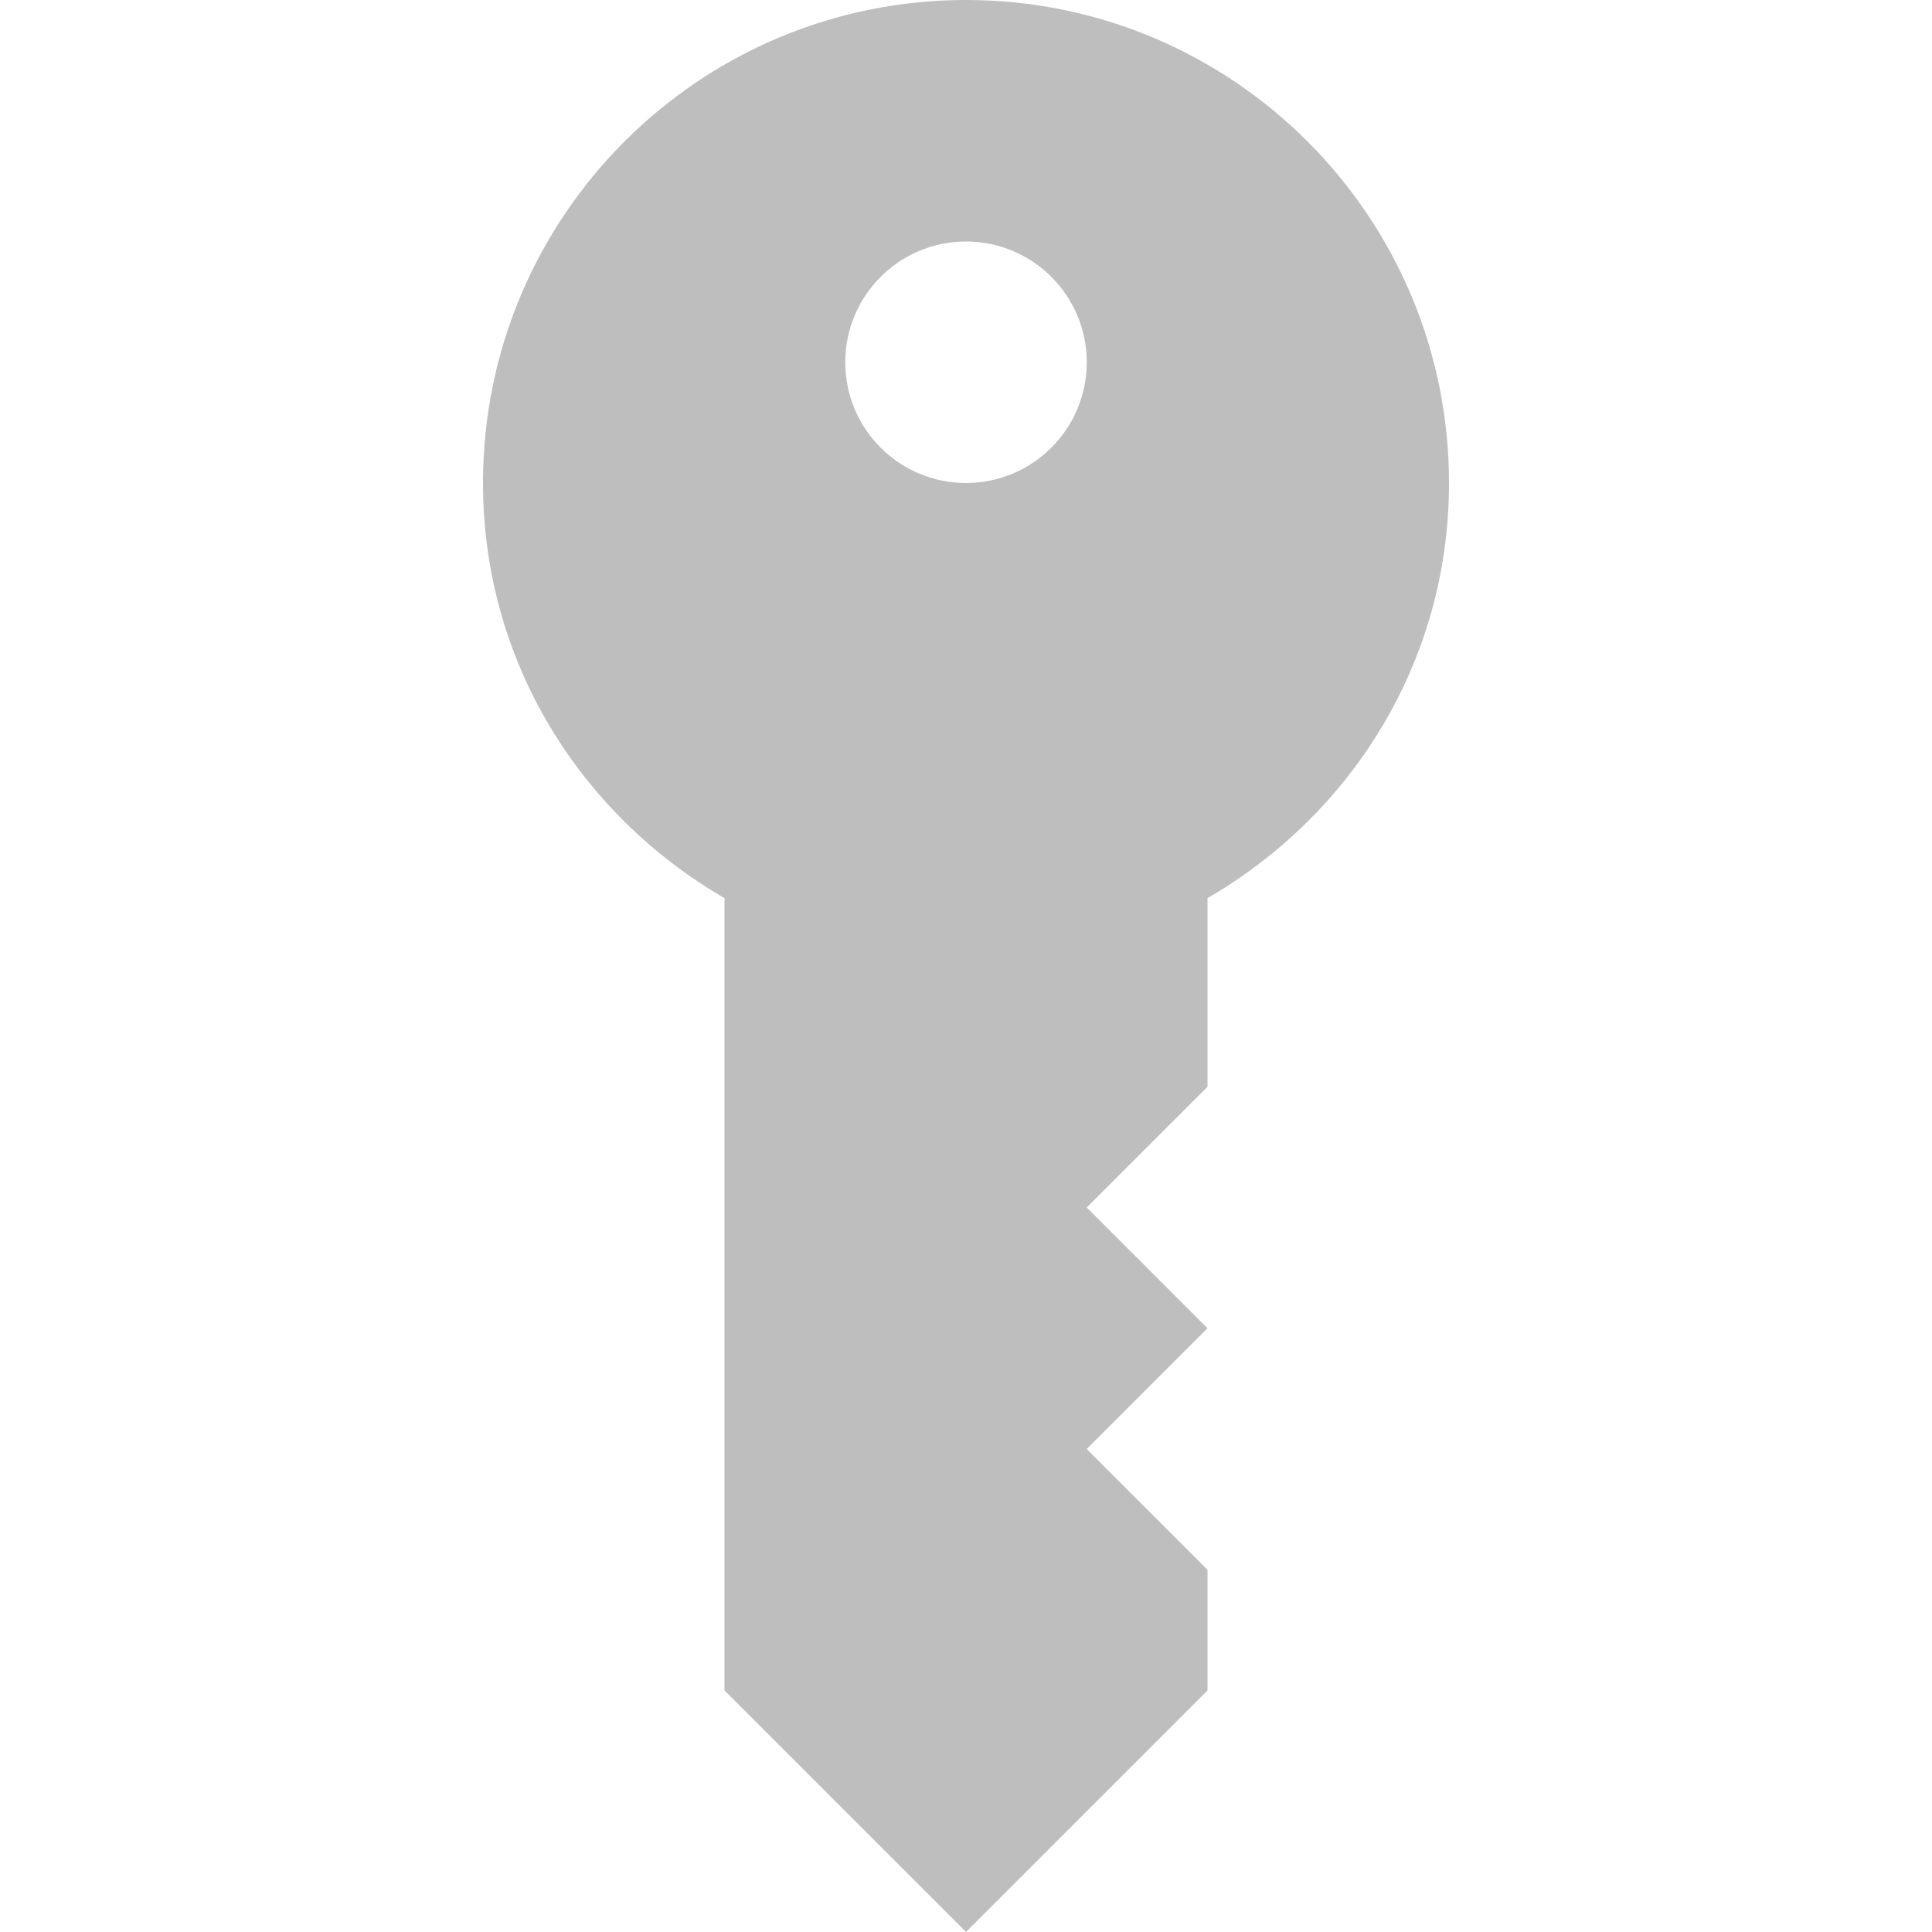
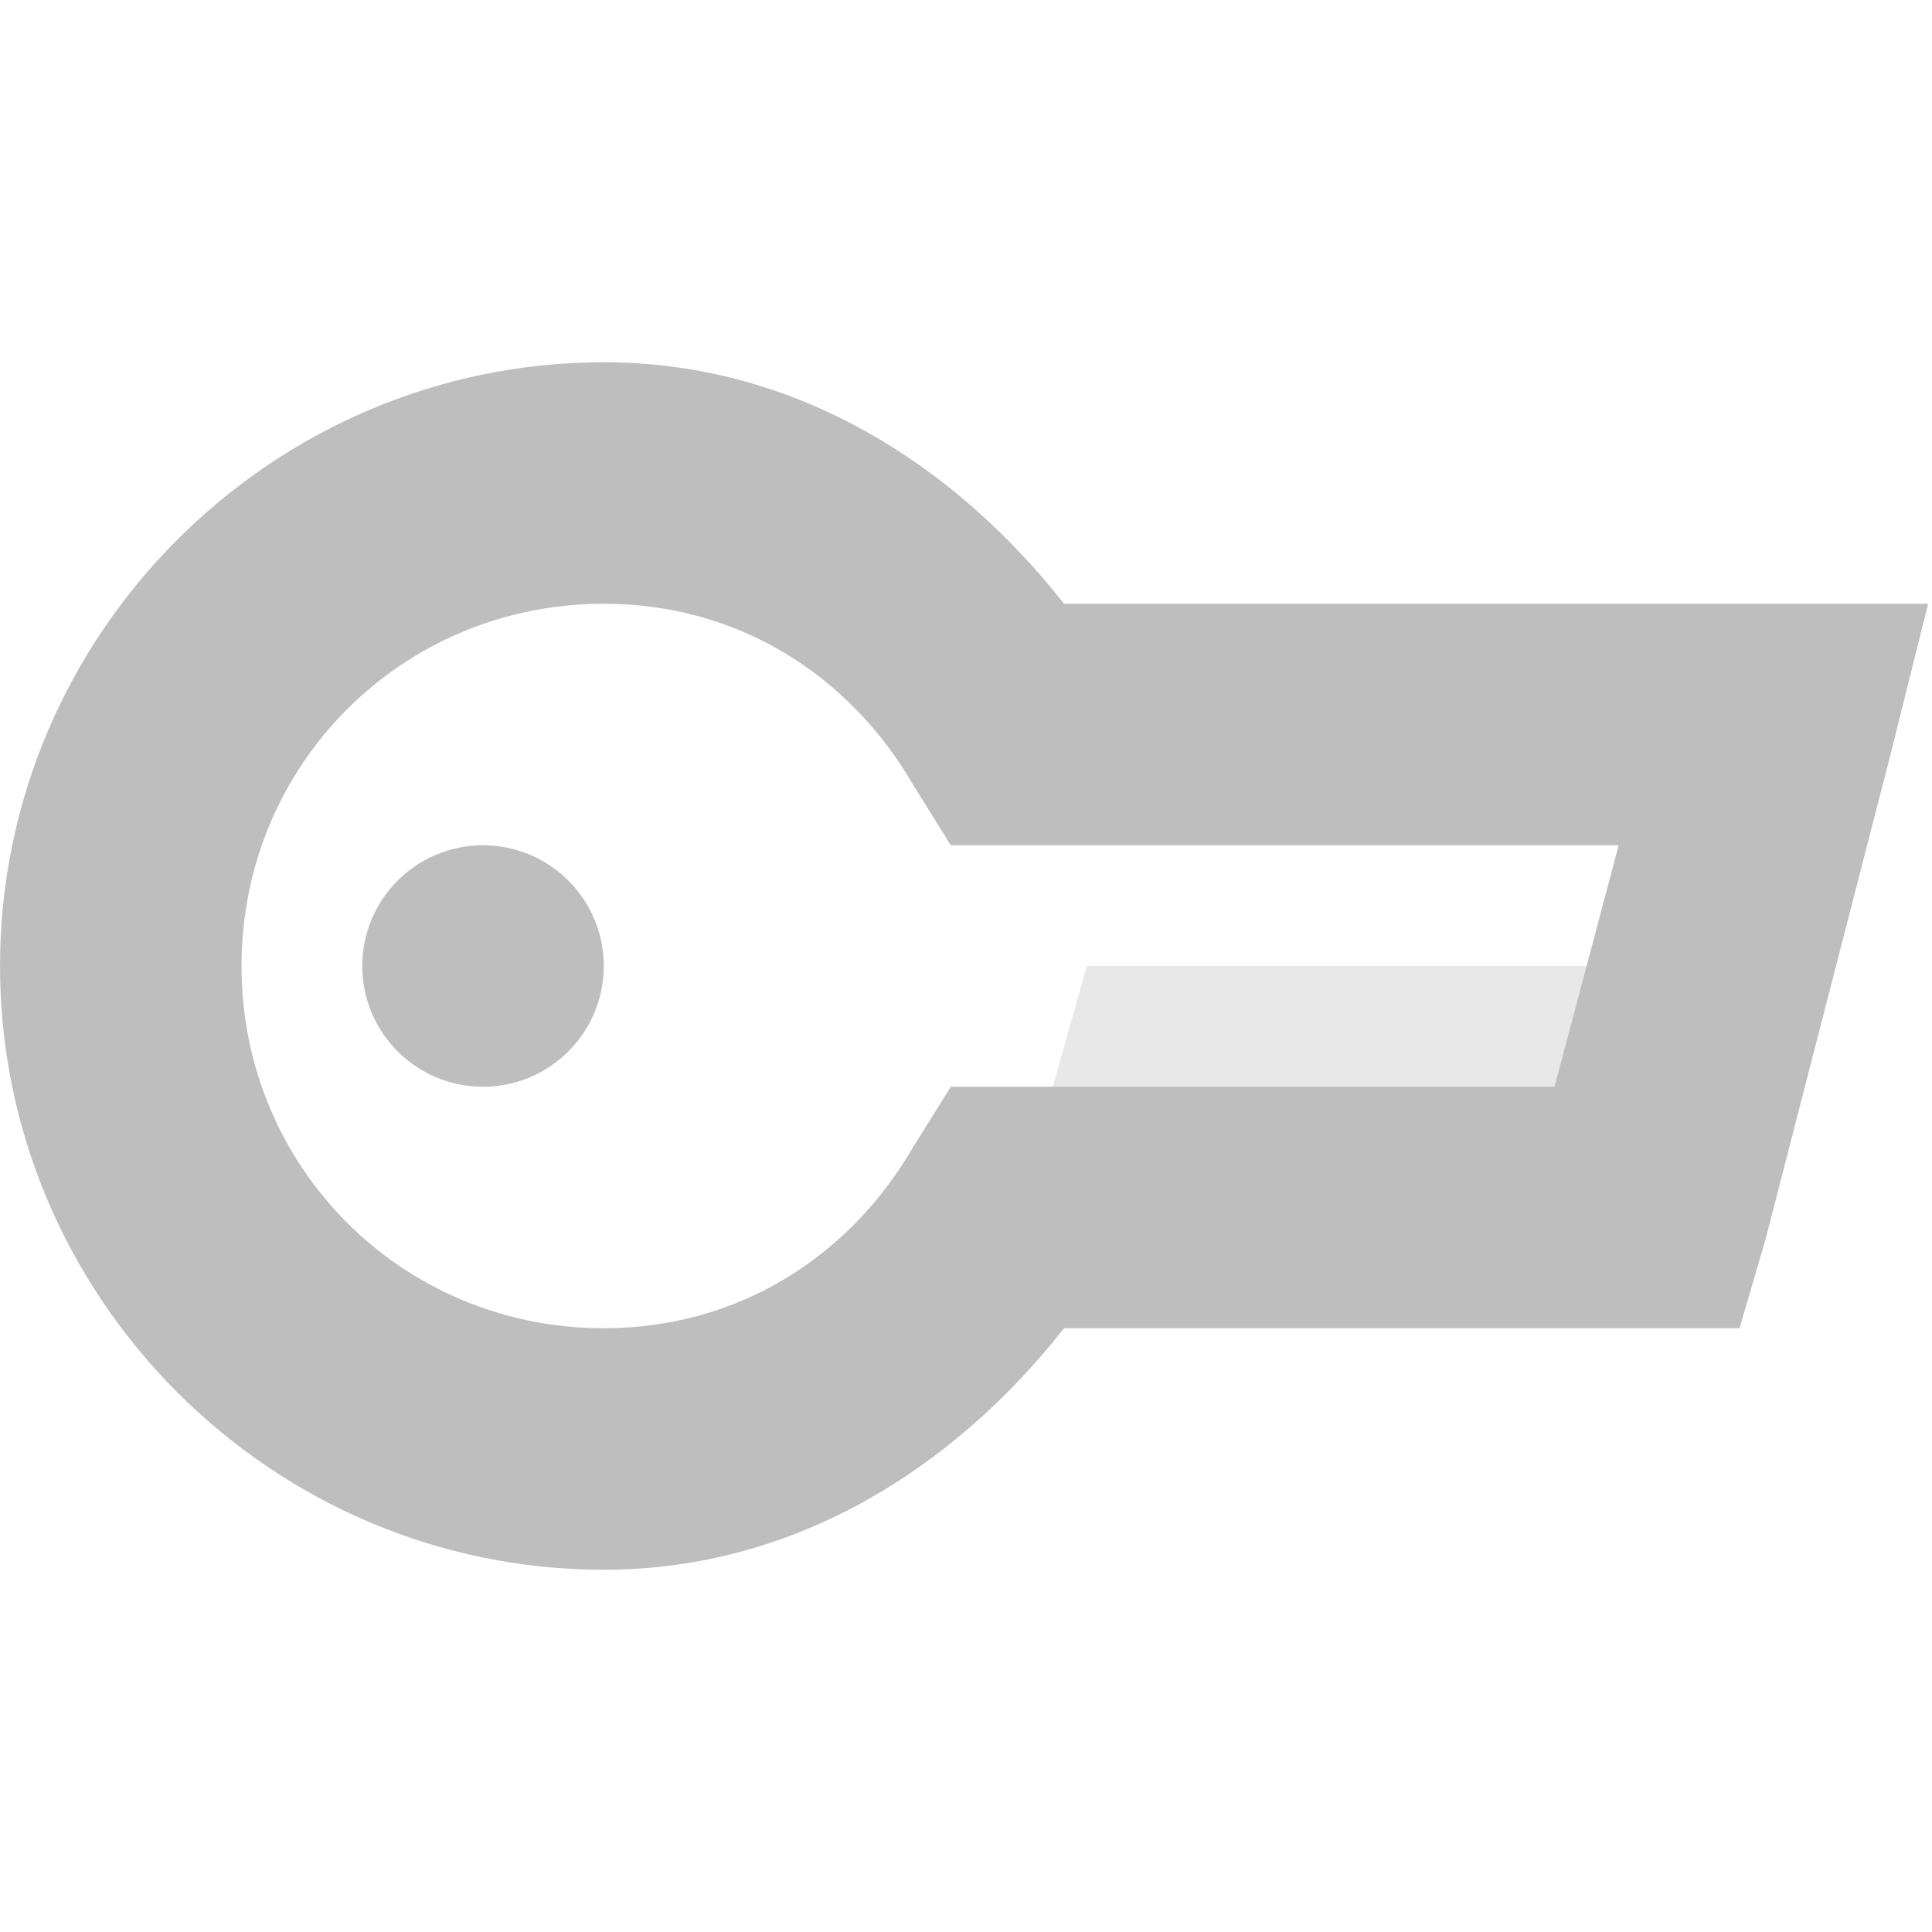
- <svg xmlns="http://www.w3.org/2000/svg" xmlns:xlink="http://www.w3.org/1999/xlink" width="16" height="16" id="svg2" version="1.0" style="display:inline">
-   <defs id="defs4">
-     <linearGradient y2="3.5" x2="59" y1="3.5" x1="54" gradientTransform="translate(-45,53)" gradientUnits="userSpaceOnUse" id="linearGradient3829" xlink:href="#SpecificGradient" />
-     <linearGradient id="SpecificGradient" x1="10.762" y1="4" x2="10.762" y2="18.011" gradientUnits="userSpaceOnUse">
-       <stop style="stop-color:#a50000;stop-opacity:1;" offset="0" id="stop3292" />
-       <stop style="stop-color:#e73800;stop-opacity:1;" offset="1" id="stop3294" />
-     </linearGradient>
-     <linearGradient xlink:href="#StandardGradient" id="linearGradient3833" x1="54" y1="3.5" x2="59" y2="3.5" gradientUnits="userSpaceOnUse" gradientTransform="translate(-53,53)" />
-     <linearGradient id="StandardGradient" gradientTransform="matrix(0.9984539,0,0,0.9984539,-0.0459776,0.05767558)" x1="10.71" y1="1.996" x2="10.71" y2="18.974" gradientUnits="userSpaceOnUse">
-       <stop style="stop-color:#000000;stop-opacity:0.863;" offset="0" id="stop3277" />
-       <stop style="stop-color:#000000;stop-opacity:0.471;" offset="1" id="stop3279" />
-     </linearGradient>
-   </defs>
-   <g id="layer1" style="display:inline" transform="translate(0,-6)">
-     <rect y="54" x="1" height="5" width="5" id="rect3825" style="fill:url(#linearGradient3833);fill-opacity:1;stroke:none;display:inline" transform="matrix(0,1,1,0,0,0)" />
-     <rect transform="matrix(0,1,1,0,0,0)" style="fill:url(#linearGradient3829);fill-opacity:1;stroke:none;display:inline" id="rect3808" width="5" height="5" x="9" y="54" />
-     <path style="opacity:1;color:#000000;fill:#bebebe;fill-opacity:1;fill-rule:nonzero;stroke:none;stroke-width:1;marker:none;visibility:visible;display:inline;overflow:visible;enable-background:accumulate" d="m 8,6 c -2.209,0 -4,1.791 -4,4 0,1.479 0.806,2.745 2,3.438 L 6,20 l 2,2 2,-2 0,-1 -1,-1 1,-1 0,0 -1,-1 1,-1 0,-1.562 C 11.194,12.745 12,11.479 12,10 12,7.791 10.209,6 8,6 z M 8,8 C 8.552,8 9,8.448 9,9 9,9.552 8.552,10 8,10 7.448,10 7,9.552 7,9 7,8.448 7.448,8 8,8 z" id="path3745" />
+ <svg xmlns="http://www.w3.org/2000/svg" id="svg7384" version="1.1" height="16" width="16">
+   <defs id="defs7386" />
+   <g transform="translate(-340.9999,-257)" id="layer9" style="display:inline">
+     <path d="m 346,260 c -2.75,0 -5,2.25 -5,5 0,2.75 2.25,5 5,5 1.586,0 2.903,-0.845 3.812,-2 l 4.844,0 0.75,0 0.219,-0.75 1.031,-4 0.312,-1.25 -1.281,0 -5.875,0 c -0.909,-1.155 -2.226,-2 -3.812,-2 z m 0,2 c 1.116,0 2.038,0.595 2.562,1.5 l 0.312,0.5 0.562,0 4.969,0 -0.531,2 -4.438,0 -0.562,0 -0.312,0.5 c -0.525,0.905 -1.447,1.5 -2.562,1.5 -1.669,0 -3,-1.331 -3,-3 0,-1.669 1.331,-3 3,-3 z" id="path19754" style="font-size:medium;font-style:normal;font-variant:normal;font-weight:normal;font-stretch:normal;text-indent:0;text-align:start;text-decoration:none;line-height:normal;letter-spacing:normal;word-spacing:normal;text-transform:none;direction:ltr;block-progression:tb;writing-mode:lr-tb;text-anchor:start;color:#000000;fill:#bebebe;fill-opacity:1;stroke:none;stroke-width:2;marker:none;visibility:visible;display:inline;overflow:visible;enable-background:accumulate;font-family:Bitstream Vera Sans;-inkscape-font-specification:Bitstream Vera Sans" />
+     <path d="M 355.498,265 350,265 349.437,267 355,267 z" id="path19764" style="opacity:0.35;color:#000000;fill:#bebebe;fill-opacity:1;fill-rule:nonzero;stroke:none;stroke-width:2;marker:none;visibility:visible;display:inline;overflow:visible;enable-background:accumulate" />
+     <path d="m 346,265 a 1,1 0 1 1 -2,0 1,1 0 1 1 2,0 z" id="path19766" style="color:#000000;fill:#bebebe;fill-opacity:1;fill-rule:nonzero;stroke:none;stroke-width:2;marker:none;visibility:visible;display:inline;overflow:visible;enable-background:accumulate" />
  </g>
+   <g transform="translate(-340.9999,-257)" id="layer10" />
+   <g transform="translate(-340.9999,-257)" id="layer11" />
+   <g transform="translate(-340.9999,-257)" id="layer12" />
+   <g transform="translate(-340.9999,-257)" id="layer13" />
+   <g transform="translate(-340.9999,-257)" id="layer14" />
+   <g transform="translate(-340.9999,-257)" id="layer15" style="display:inline" />
+   <g transform="translate(-340.9999,-257)" id="g4953" style="display:inline" />
</svg>
